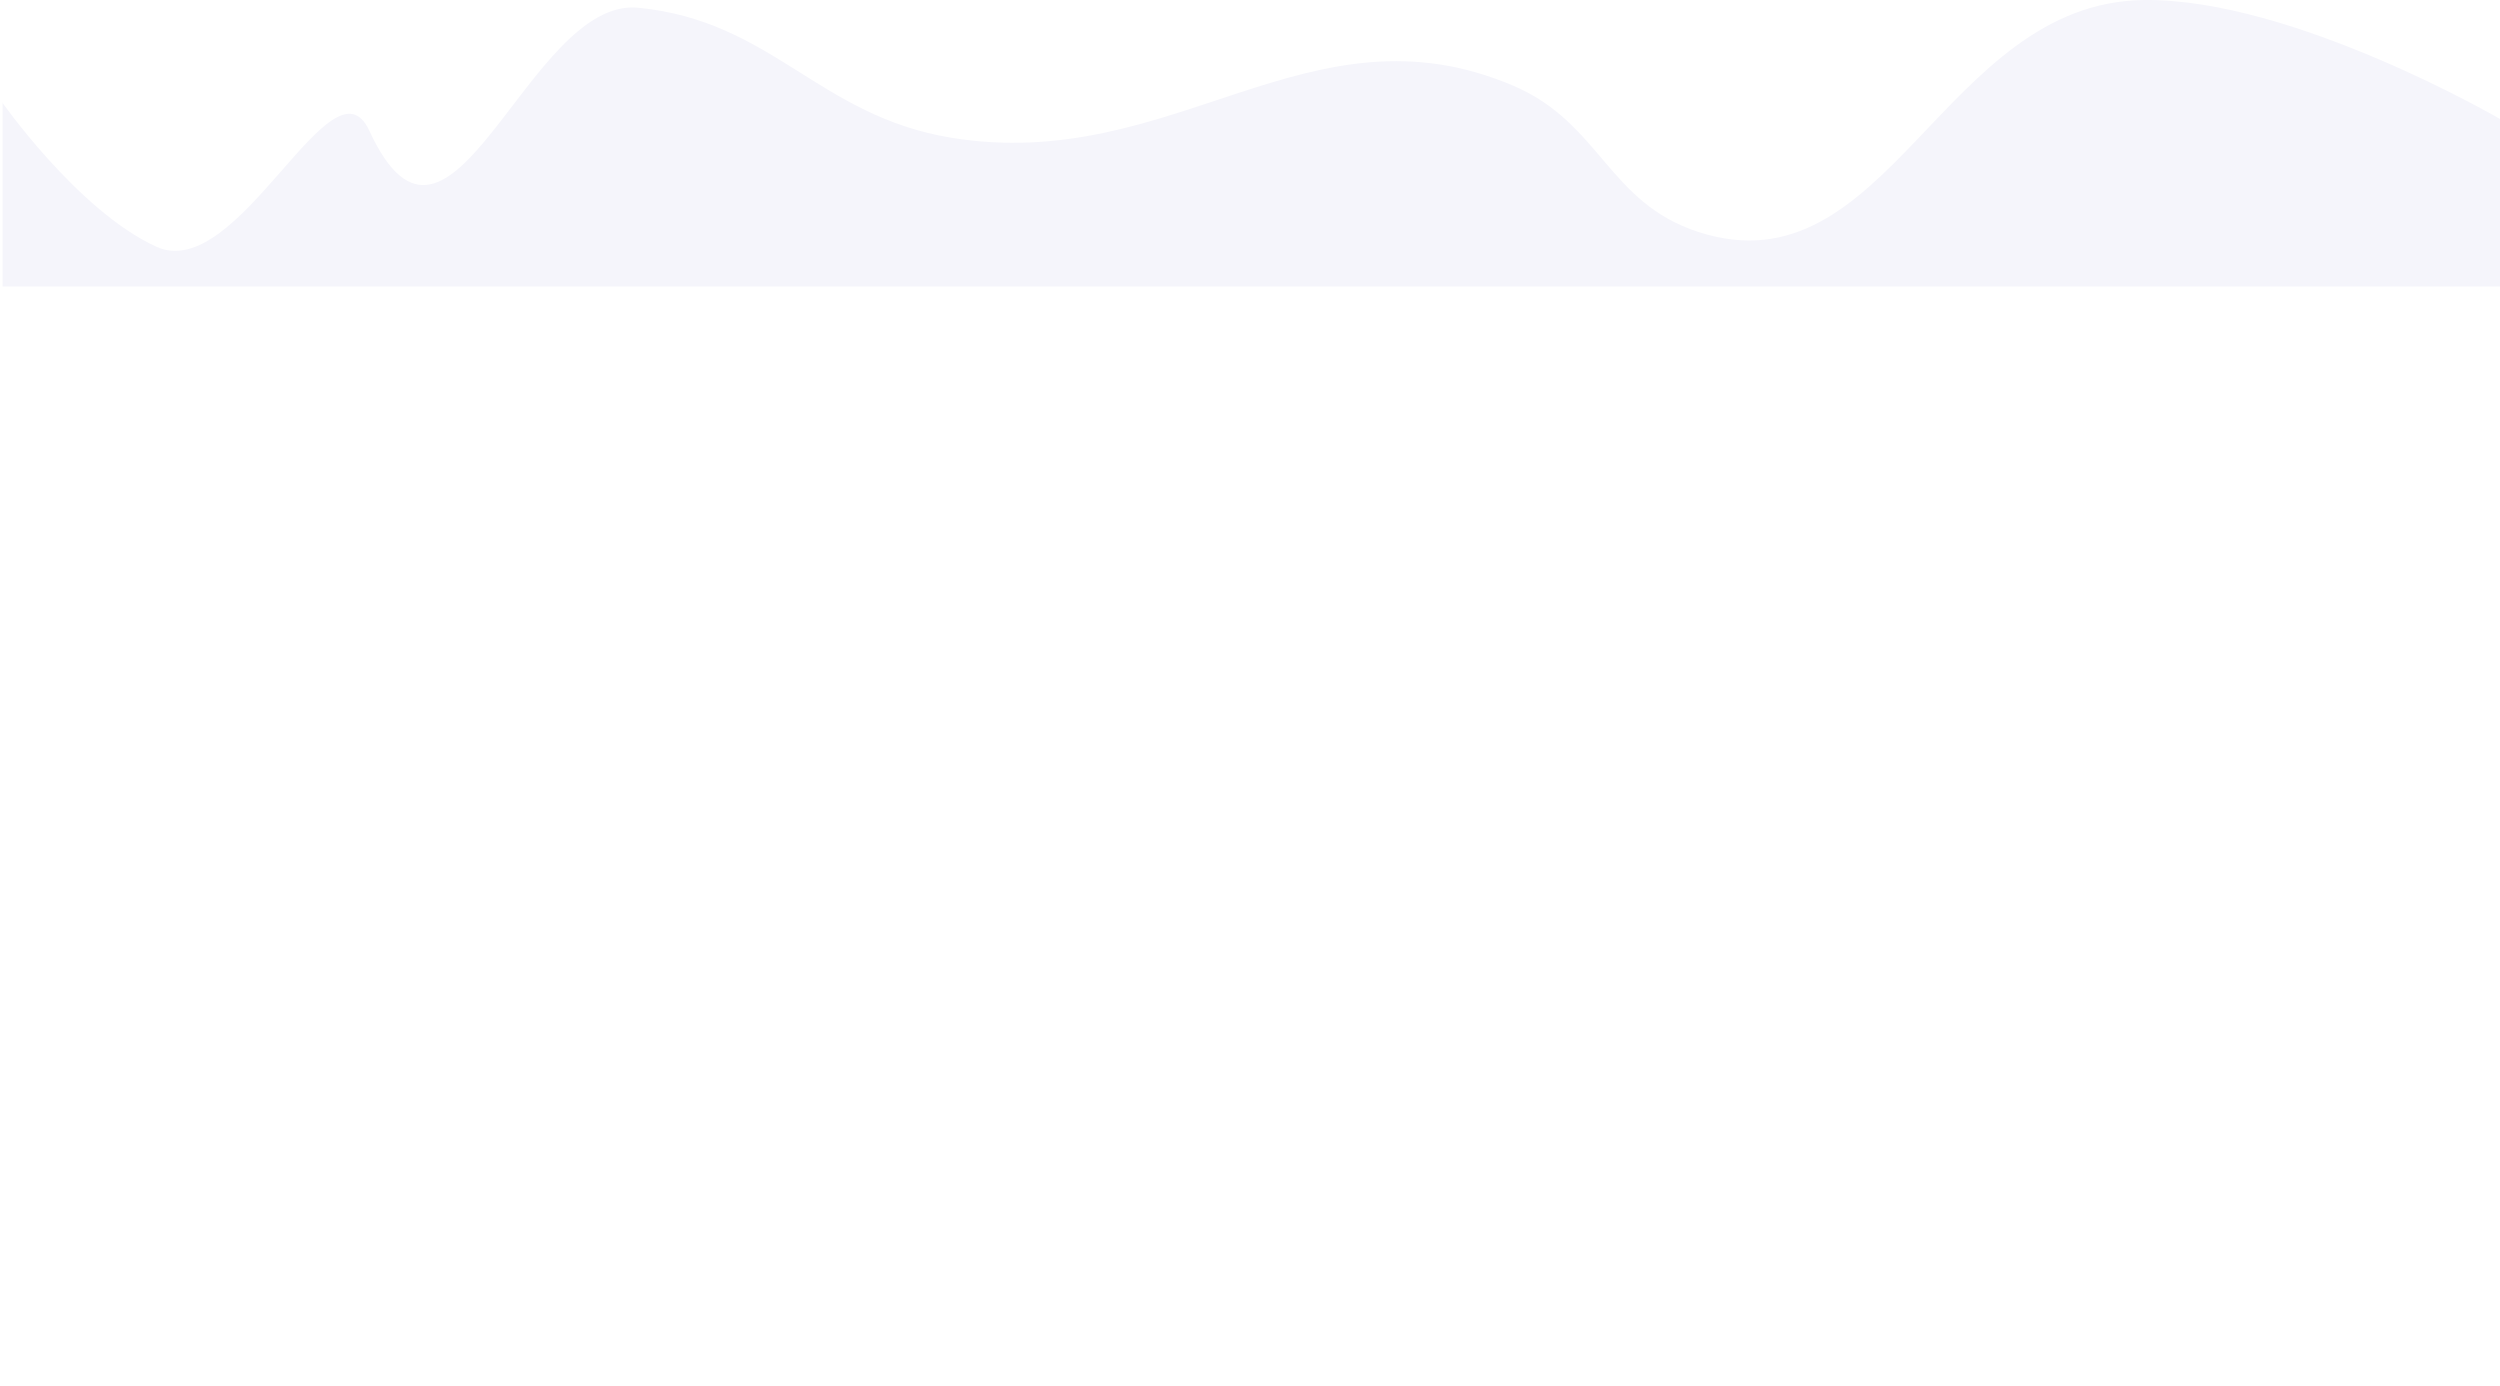
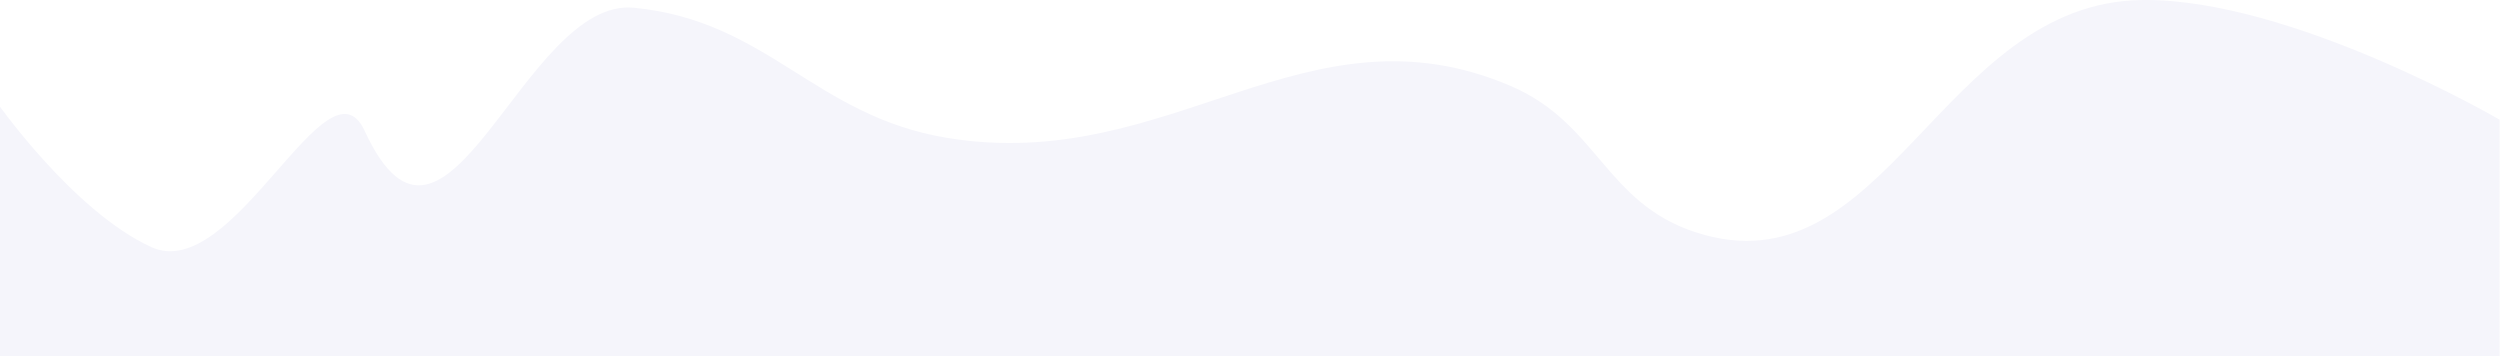
- <svg xmlns="http://www.w3.org/2000/svg" width="1920" height="1064" viewBox="0 0 1920 1064" fill="none">
-   <mask id="mask0" mask-type="alpha" maskUnits="userSpaceOnUse" x="0" y="0" width="1921" height="1064">
-     <path d="M0 957.255C0 957.255 9.64 1060.31 70.027 1063.28C163.97 1067.89 165.348 906.842 252.096 874.399C356.782 835.246 345.83 1136.98 398.152 1047.24C452.173 954.582 441.158 894.421 524.2 974.69C688.263 1133.28 774.976 953.231 898.343 962.218C979.33 968.117 1031.53 1084.87 1084.41 1029.93C1138.43 973.8 1165.86 963.279 1232.47 962.725C1351.13 961.738 1441.55 1000.14 1518.58 1000.14C1623.08 1000.14 1524.58 855.814 1740.67 855.814C1935.73 855.814 1920.73 669.61 1920.73 669.61V91.781C1920.73 91.781 1760.98 -1.351 1646.63 0.015C1491.86 1.863 1449.98 225.25 1304.5 178.201C1234.79 155.656 1229.3 94.537 1162.44 65.944C1005.28 -1.275 901.72 133.977 730.279 105.728C628.537 88.963 593.035 16.025 490.187 5.944C405.03 -2.404 346.132 235.803 283.64 100.382C255.174 38.696 183.401 218.409 120.046 189.475C59.306 161.735 0 76.327 0 76.327V957.255Z" fill="#F5F5FB" />
-   </mask>
-   <g mask="url(#mask0)">
-     <rect x="2" width="1921" height="220" fill="#F5F5FB" />
-   </g>
+ <svg xmlns="http://www.w3.org/2000/svg" width="1917" height="273" viewBox="0 0 1917 273" fill="none">
+   <path d="M1916.73 91.781V273H-4V76.327C-4 76.327 55.306 161.735 116.046 189.475C179.401 218.409 251.174 38.696 279.64 100.382C342.132 235.803 401.03 -2.404 486.187 5.944C589.035 16.025 624.537 88.963 726.279 105.728C897.72 133.977 1001.28 -1.275 1158.44 65.944C1225.3 94.537 1230.79 155.656 1300.5 178.201C1445.98 225.25 1487.86 1.863 1642.63 0.015C1756.98 -1.351 1916.73 91.781 1916.73 91.781Z" fill="#F5F5FB" />
</svg>
